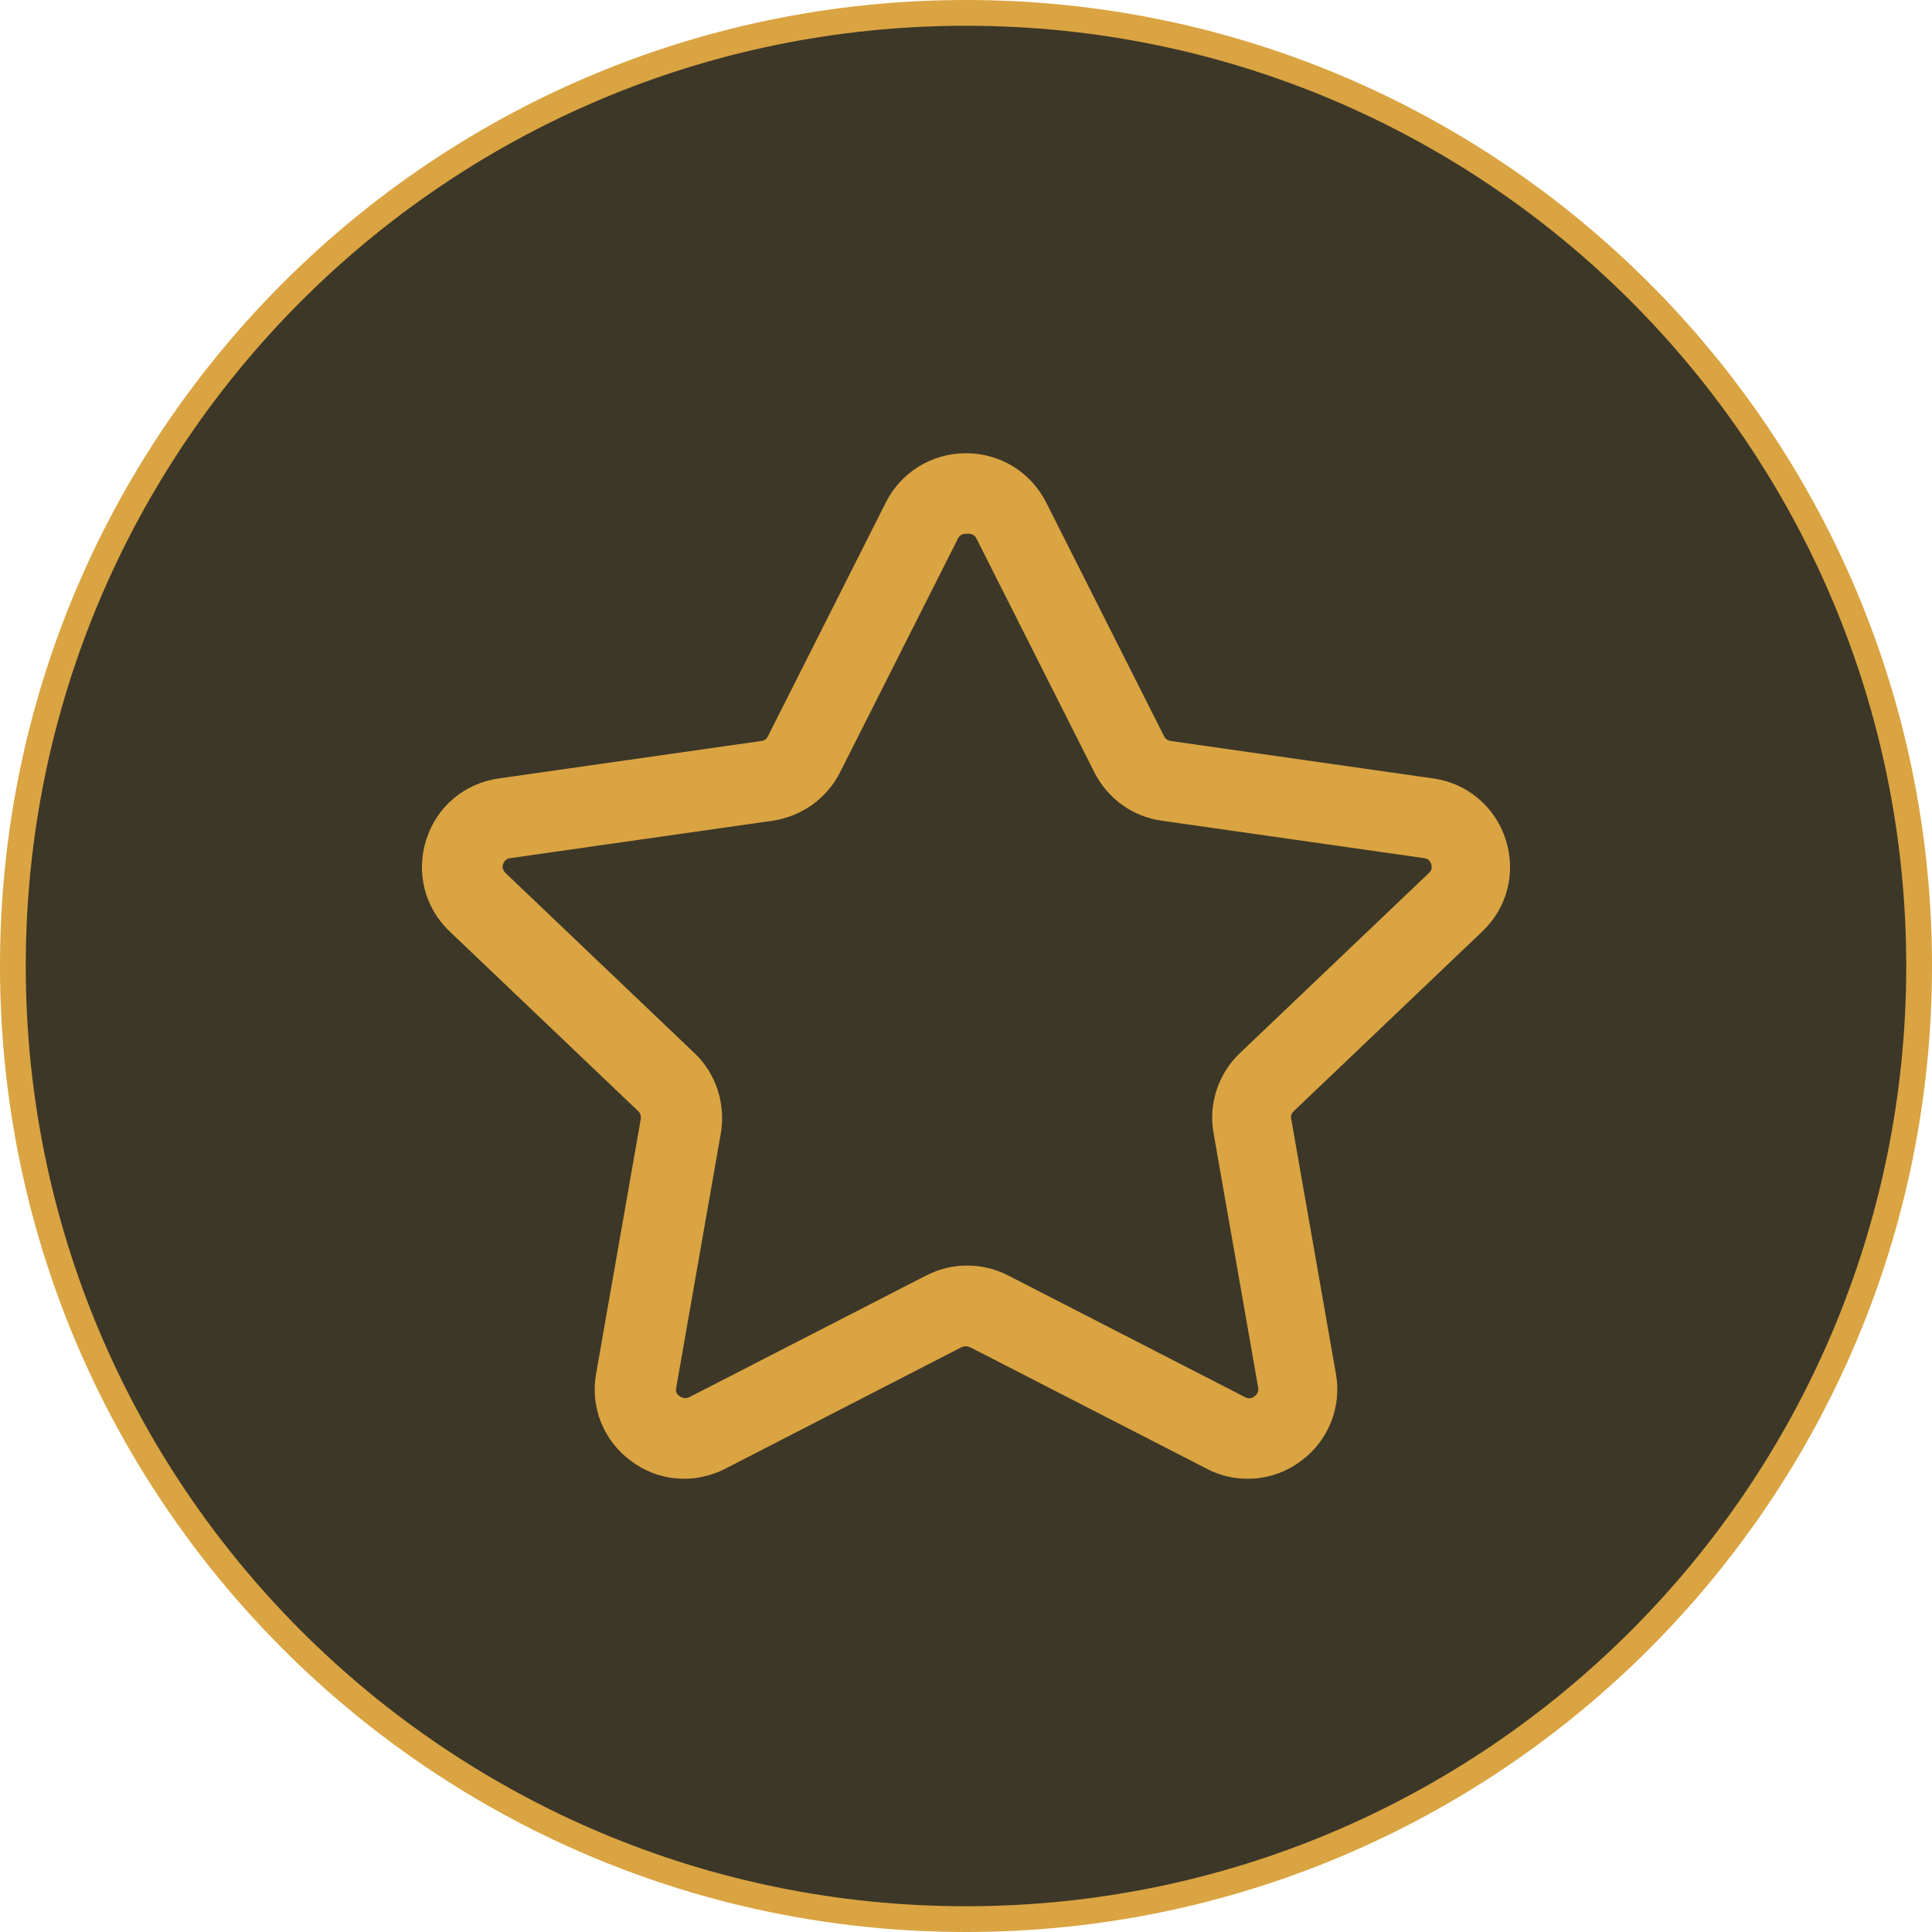
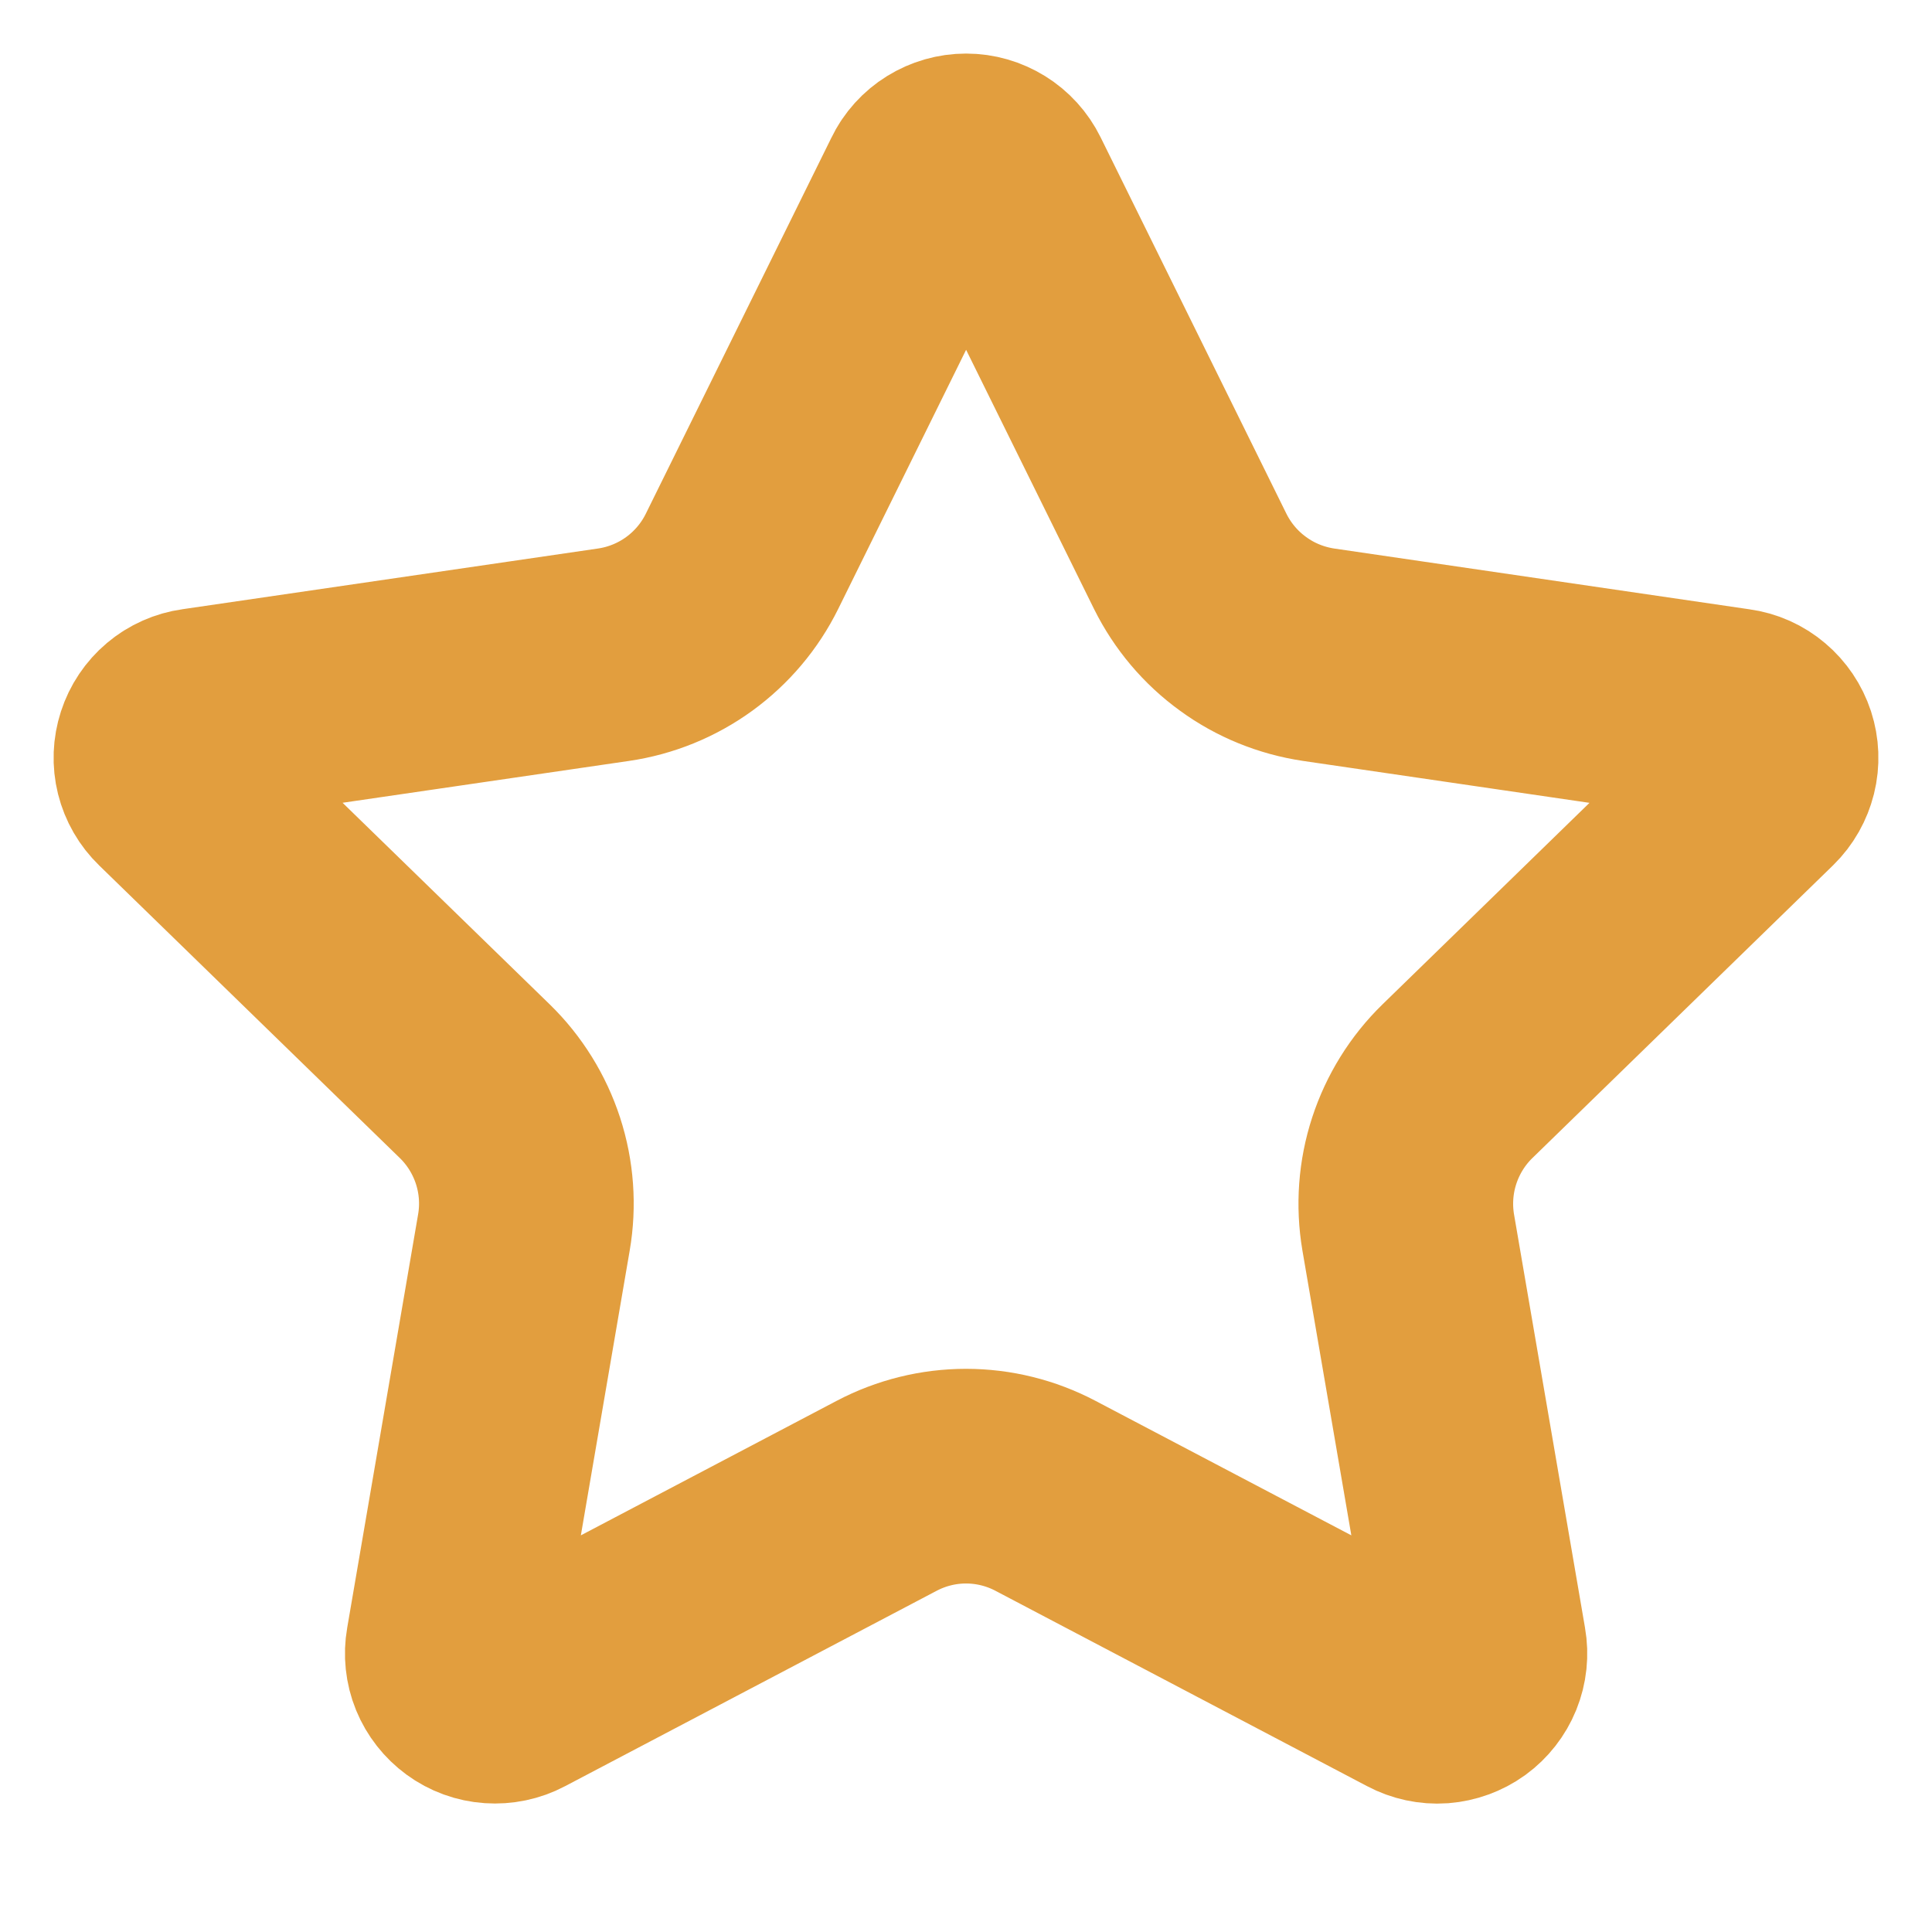
- <svg xmlns="http://www.w3.org/2000/svg" width="150" height="150" viewBox="0 0 150 150" fill="none">
-   <rect x="1" y="1" width="148" height="148" rx="74" fill="#3D3728" />
-   <rect x="1" y="1" width="148" height="148" rx="74" stroke="#D9A441" stroke-width="2" />
-   <path d="M96.875 114.812C95.781 114.812 94.688 114.562 93.688 114.031L75.312 104.594C75.094 104.5 74.875 104.5 74.656 104.594L56.312 114.031C53.938 115.25 51.125 115.031 49 113.438C46.875 111.875 45.812 109.281 46.281 106.656L49.75 86.875C49.781 86.656 49.719 86.438 49.562 86.281L34.906 72.312C32.969 70.469 32.281 67.75 33.094 65.188C33.906 62.625 36.062 60.812 38.719 60.438L59.094 57.531C59.312 57.531 59.531 57.375 59.625 57.156L68.781 39C69.969 36.656 72.344 35.188 75 35.188C77.656 35.188 80.031 36.656 81.219 39L90.375 57.156C90.469 57.375 90.688 57.5 90.906 57.531L111.281 60.438C113.938 60.812 116.094 62.656 116.906 65.188C117.719 67.75 117.031 70.469 115.094 72.312L100.438 86.281C100.281 86.438 100.188 86.656 100.25 86.875L103.719 106.656C104.188 109.25 103.125 111.875 101 113.438C99.781 114.344 98.344 114.812 96.875 114.812ZM75 41.438C74.812 41.438 74.531 41.5 74.375 41.812L65.219 59.969C64.188 62 62.25 63.375 60 63.719L39.625 66.625C39.344 66.656 39.156 66.812 39.062 67.094C38.969 67.344 39.062 67.594 39.25 67.781L53.906 81.75C55.594 83.344 56.344 85.688 55.969 87.969L52.5 107.75C52.438 108.031 52.531 108.25 52.781 108.406C52.938 108.531 53.219 108.625 53.531 108.469L71.906 99.031C73.906 98 76.281 98 78.281 99.031L96.656 108.469C97 108.656 97.25 108.531 97.406 108.406C97.625 108.25 97.719 108.031 97.688 107.75L94.219 87.969C93.812 85.688 94.594 83.344 96.281 81.75L110.938 67.781C111.156 67.594 111.188 67.344 111.125 67.094C111.031 66.812 110.844 66.656 110.563 66.625L90.188 63.719C87.938 63.406 86 62 84.969 59.969L75.812 41.812C75.656 41.5 75.375 41.438 75.188 41.438H75Z" fill="#D9A441" />
+ <svg xmlns="http://www.w3.org/2000/svg" width="18" height="18" viewBox="0 0 18 18" fill="none">
+   <path d="M8.791 1.559C8.728 1.598 8.677 1.654 8.645 1.721L6.913 5.23C6.799 5.461 6.63 5.661 6.421 5.813C6.213 5.964 5.97 6.063 5.715 6.1L1.841 6.666C1.768 6.676 1.698 6.707 1.641 6.755C1.584 6.803 1.542 6.866 1.519 6.937C1.496 7.008 1.493 7.084 1.511 7.156C1.529 7.228 1.567 7.294 1.621 7.346L4.423 10.073C4.608 10.253 4.746 10.476 4.826 10.721C4.906 10.967 4.925 11.228 4.881 11.483L4.22 15.337C4.207 15.41 4.215 15.486 4.243 15.555C4.271 15.623 4.318 15.683 4.378 15.727C4.438 15.771 4.509 15.797 4.584 15.802C4.658 15.807 4.732 15.792 4.798 15.757L8.261 13.936C8.489 13.816 8.743 13.753 9 13.753C9.258 13.753 9.512 13.816 9.74 13.936L13.204 15.757C13.27 15.792 13.344 15.808 13.418 15.803C13.492 15.797 13.564 15.771 13.624 15.728C13.684 15.684 13.731 15.624 13.759 15.555C13.787 15.486 13.795 15.41 13.782 15.337L13.12 11.482C13.077 11.227 13.096 10.966 13.176 10.721C13.256 10.476 13.394 10.253 13.579 10.073L16.381 7.345C16.434 7.293 16.471 7.227 16.489 7.155C16.507 7.083 16.504 7.008 16.481 6.937C16.458 6.867 16.416 6.804 16.359 6.756C16.303 6.708 16.234 6.677 16.16 6.667L12.286 6.1C12.031 6.062 11.789 5.964 11.581 5.812C11.372 5.661 11.204 5.461 11.089 5.23L9.357 1.721C9.324 1.654 9.273 1.598 9.21 1.559C9.147 1.52 9.075 1.499 9.001 1.499C8.927 1.499 8.854 1.52 8.791 1.559Z" stroke="#E29E3E" stroke-width="2" stroke-linecap="round" />
</svg>
